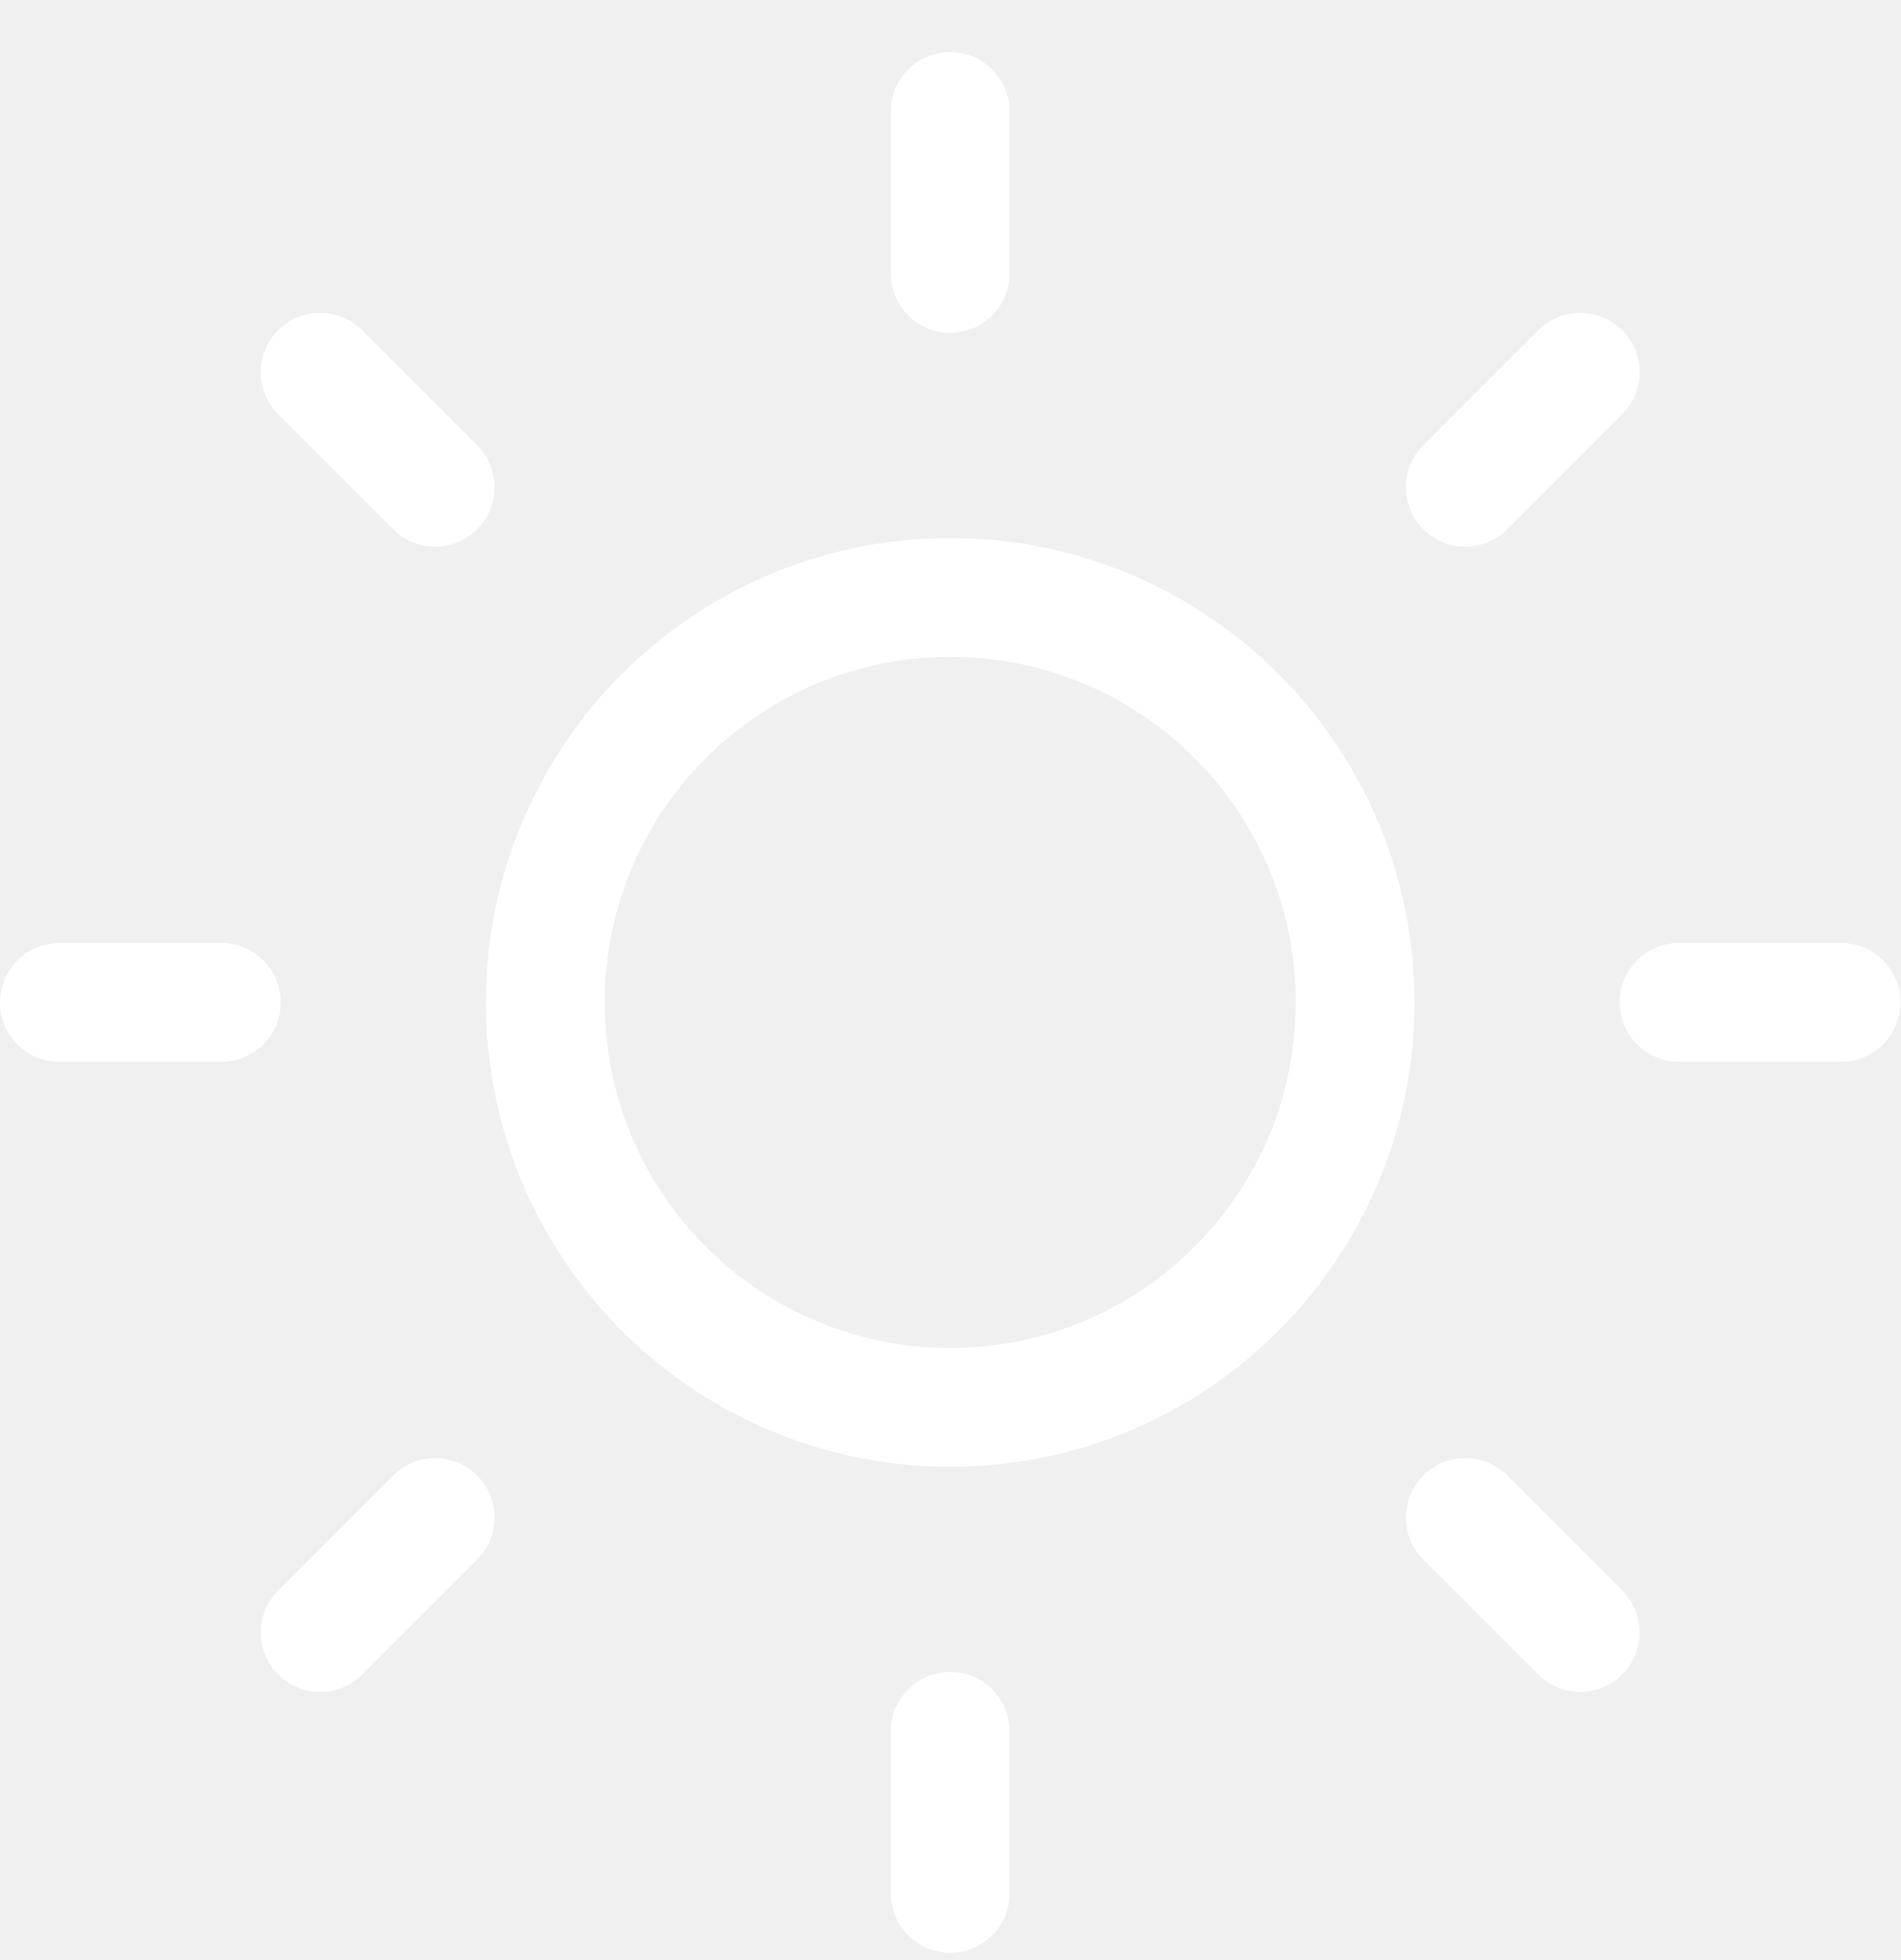
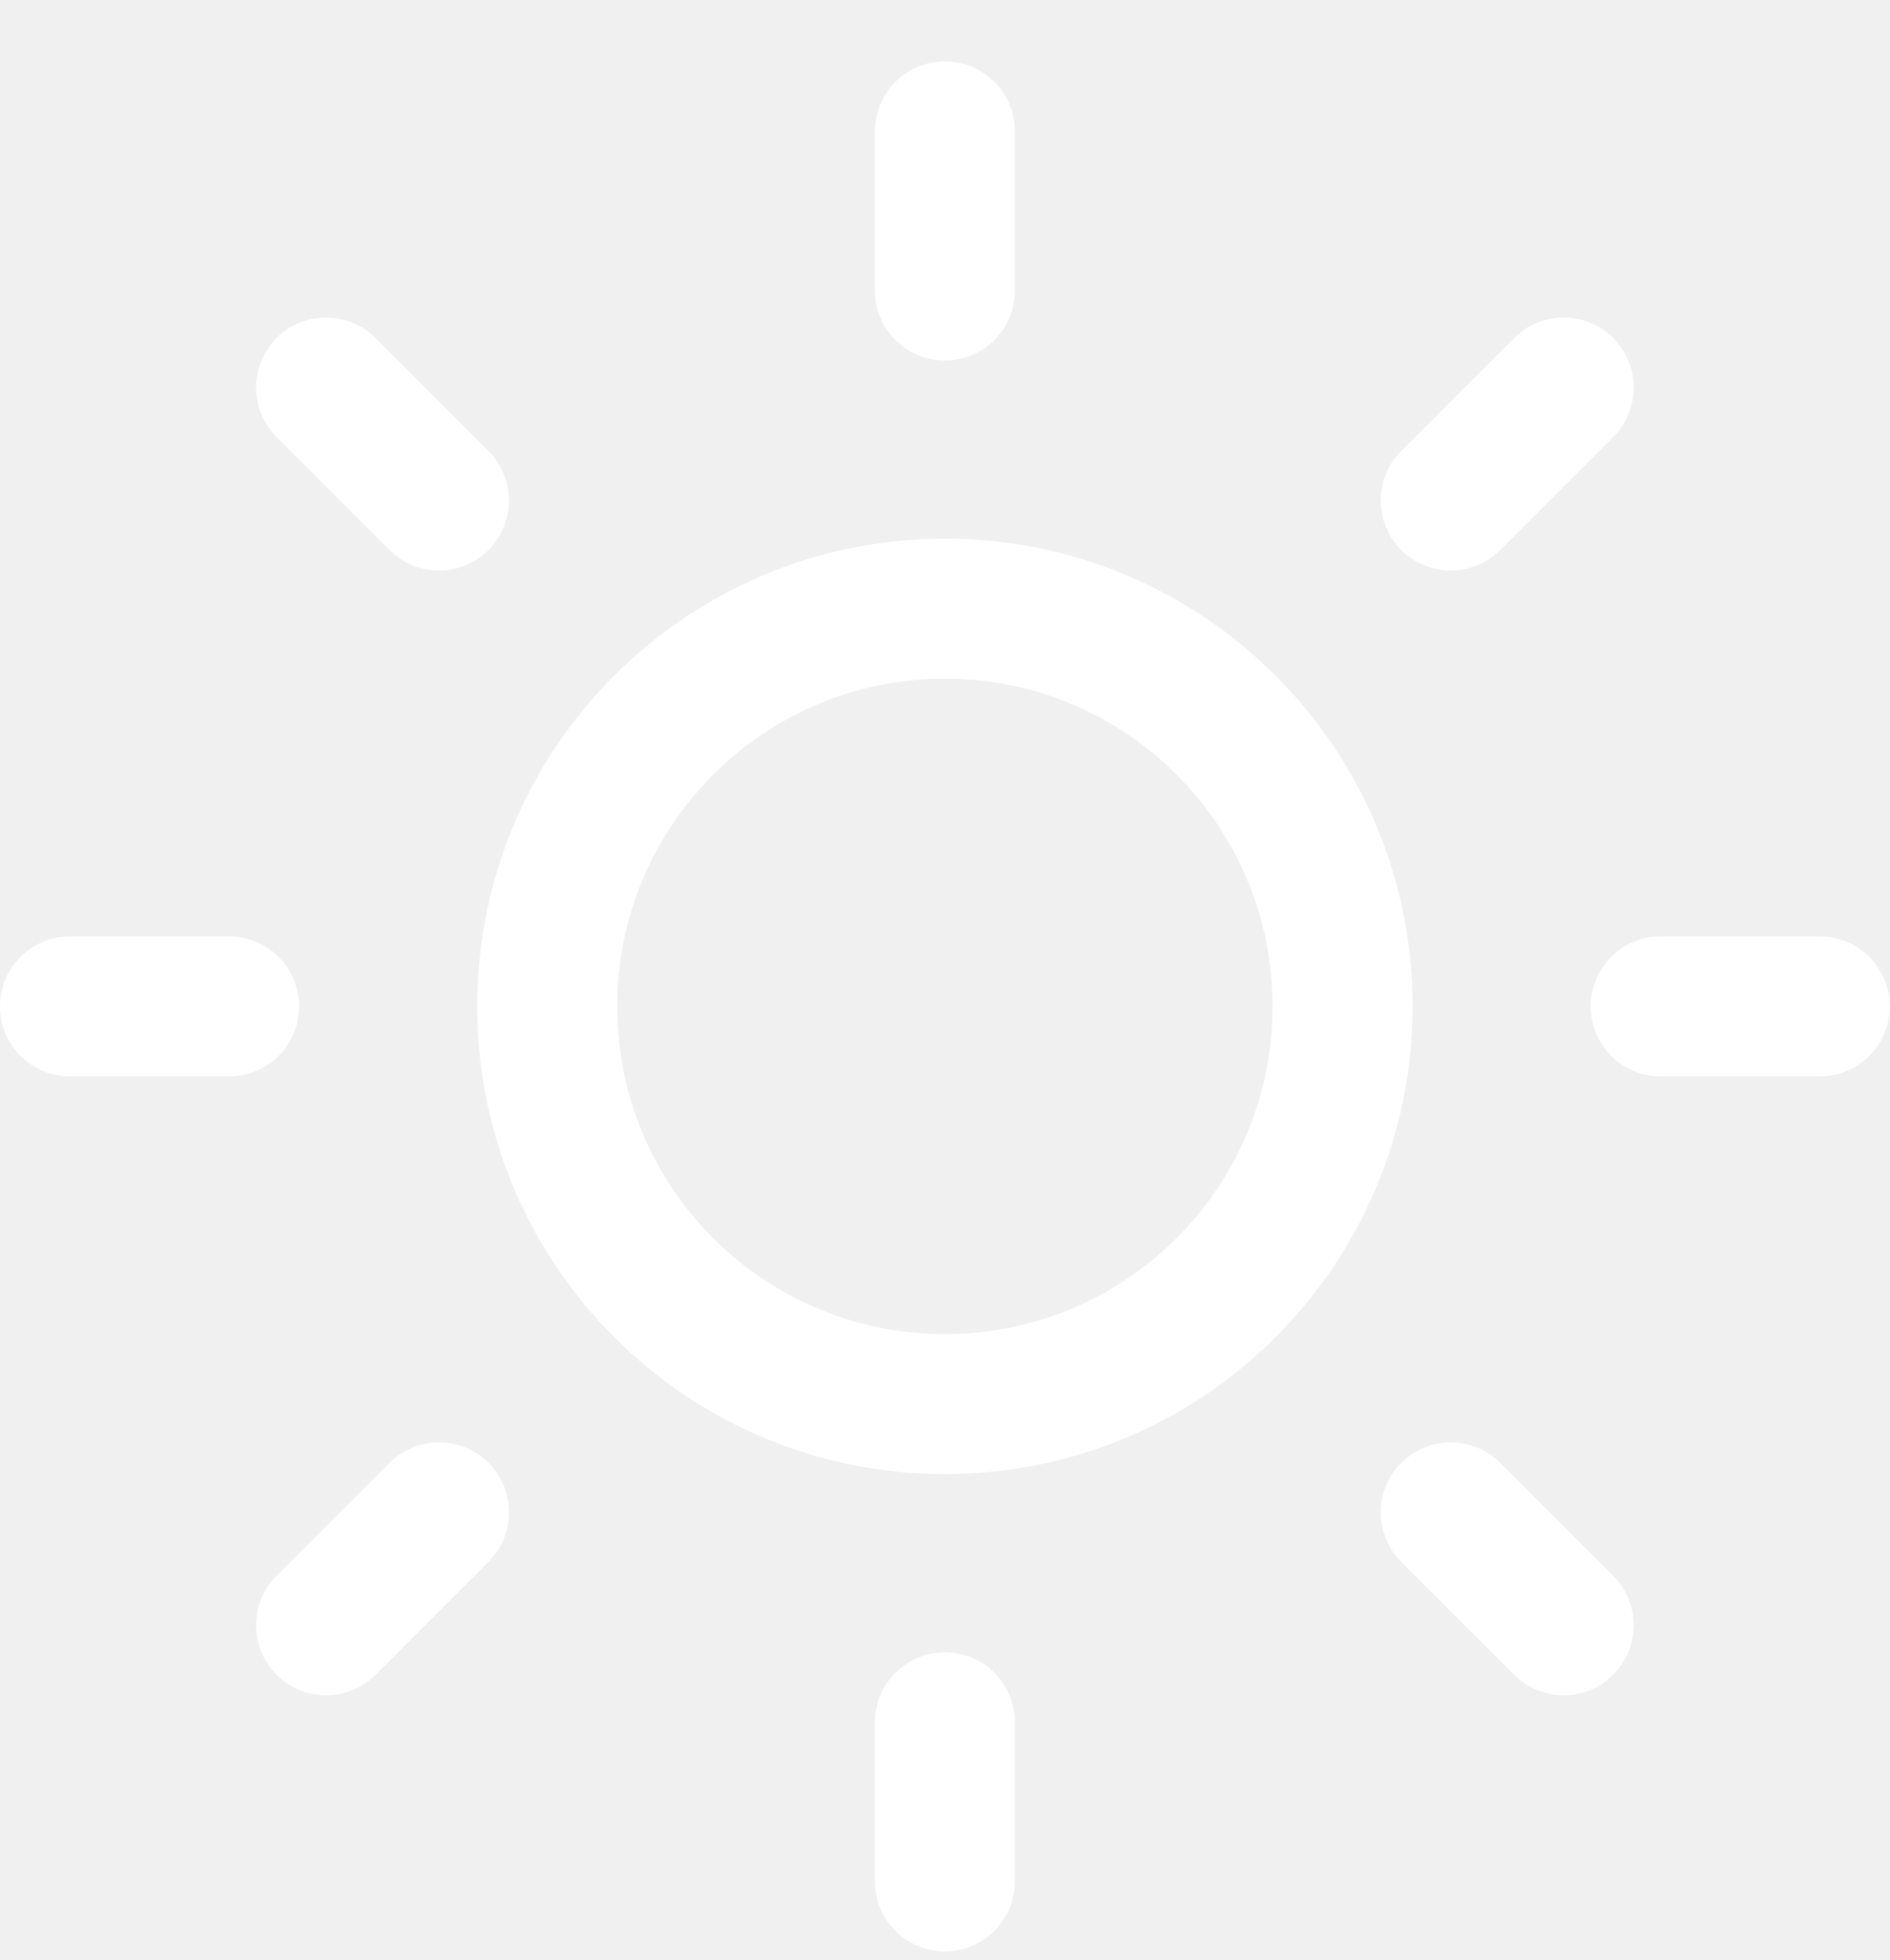
- <svg xmlns="http://www.w3.org/2000/svg" width="32" height="33" viewBox="0 0 32 33" fill="none">
-   <path d="M16 23.695C19.765 23.695 22.818 20.643 22.818 16.877C22.818 13.111 19.765 10.059 16 10.059C12.234 10.059 9.182 13.111 9.182 16.877C9.182 20.643 12.234 23.695 16 23.695Z" stroke="white" stroke-width="2" stroke-linecap="round" stroke-linejoin="round" />
-   <path d="M16 1.877V4.604" stroke="white" stroke-width="2" stroke-linecap="round" stroke-linejoin="round" />
-   <path d="M16 29.15V31.877" stroke="white" stroke-width="2" stroke-linecap="round" stroke-linejoin="round" />
-   <path d="M5.391 6.268L7.327 8.204" stroke="white" stroke-width="2" stroke-linecap="round" stroke-linejoin="round" />
-   <path d="M24.673 25.55L26.609 27.486" stroke="white" stroke-width="2" stroke-linecap="round" stroke-linejoin="round" />
-   <path d="M1 16.877H3.727" stroke="white" stroke-width="2" stroke-linecap="round" stroke-linejoin="round" />
-   <path d="M28.273 16.877H31" stroke="white" stroke-width="2" stroke-linecap="round" stroke-linejoin="round" />
-   <path d="M5.391 27.486L7.327 25.55" stroke="white" stroke-width="2" stroke-linecap="round" stroke-linejoin="round" />
-   <path d="M24.673 8.204L26.609 6.268" stroke="white" stroke-width="2" stroke-linecap="round" stroke-linejoin="round" />
+ <svg xmlns="http://www.w3.org/2000/svg" width="27" height="28" viewBox="0 0 27 28" fill="none">
+   <path d="M13.5 20.059C16.638 20.059 19.182 17.515 19.182 14.377C19.182 11.239 16.638 8.695 13.5 8.695C10.362 8.695 7.818 11.239 7.818 14.377C7.818 17.515 10.362 20.059 13.5 20.059Z" stroke="white" stroke-width="2" stroke-linecap="round" stroke-linejoin="round" />
+   <path d="M13.5 1.877V4.15" stroke="white" stroke-width="2" stroke-linecap="round" stroke-linejoin="round" />
+   <path d="M13.5 24.604V26.877" stroke="white" stroke-width="2" stroke-linecap="round" stroke-linejoin="round" />
+   <path d="M4.659 5.536L6.272 7.15" stroke="white" stroke-width="2" stroke-linecap="round" stroke-linejoin="round" />
+   <path d="M20.727 21.605L22.341 23.218" stroke="white" stroke-width="2" stroke-linecap="round" stroke-linejoin="round" />
+   <path d="M1 14.377H3.273" stroke="white" stroke-width="2" stroke-linecap="round" stroke-linejoin="round" />
+   <path d="M23.727 14.377H26" stroke="white" stroke-width="2" stroke-linecap="round" stroke-linejoin="round" />
+   <path d="M4.659 23.218L6.272 21.605" stroke="white" stroke-width="2" stroke-linecap="round" stroke-linejoin="round" />
+   <path d="M20.727 7.15L22.341 5.536" stroke="white" stroke-width="2" stroke-linecap="round" stroke-linejoin="round" />
</svg>
